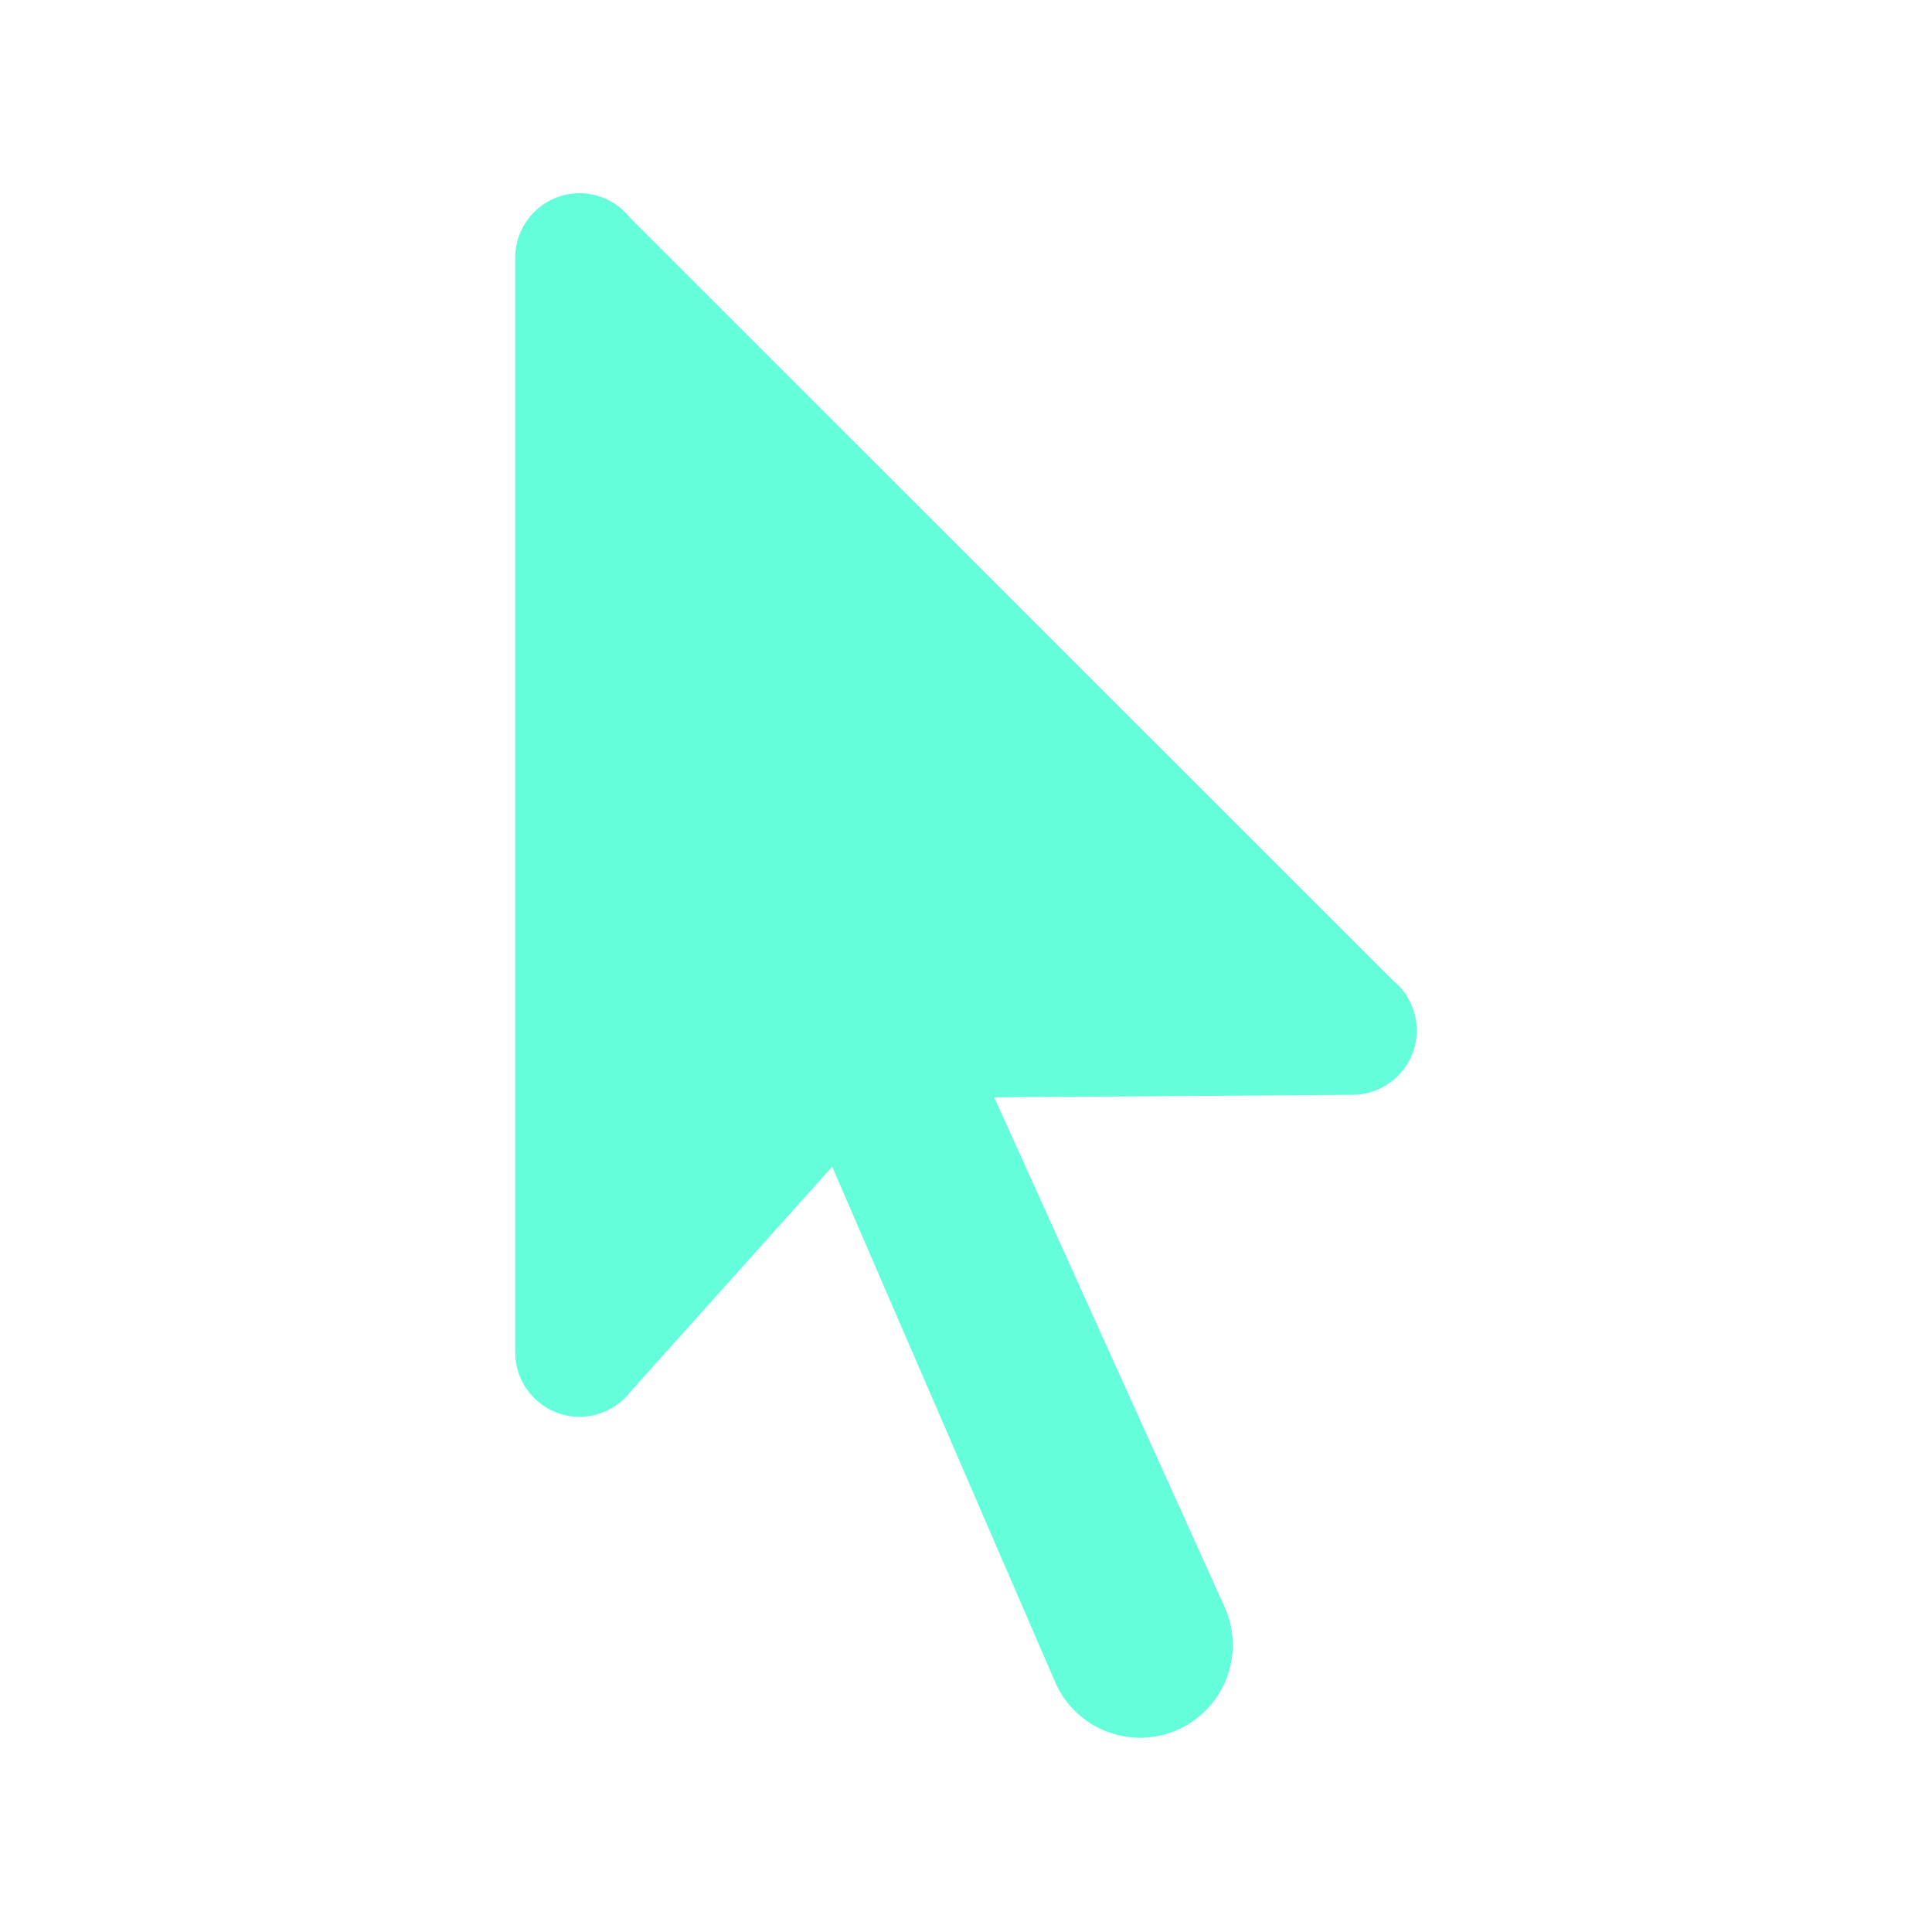
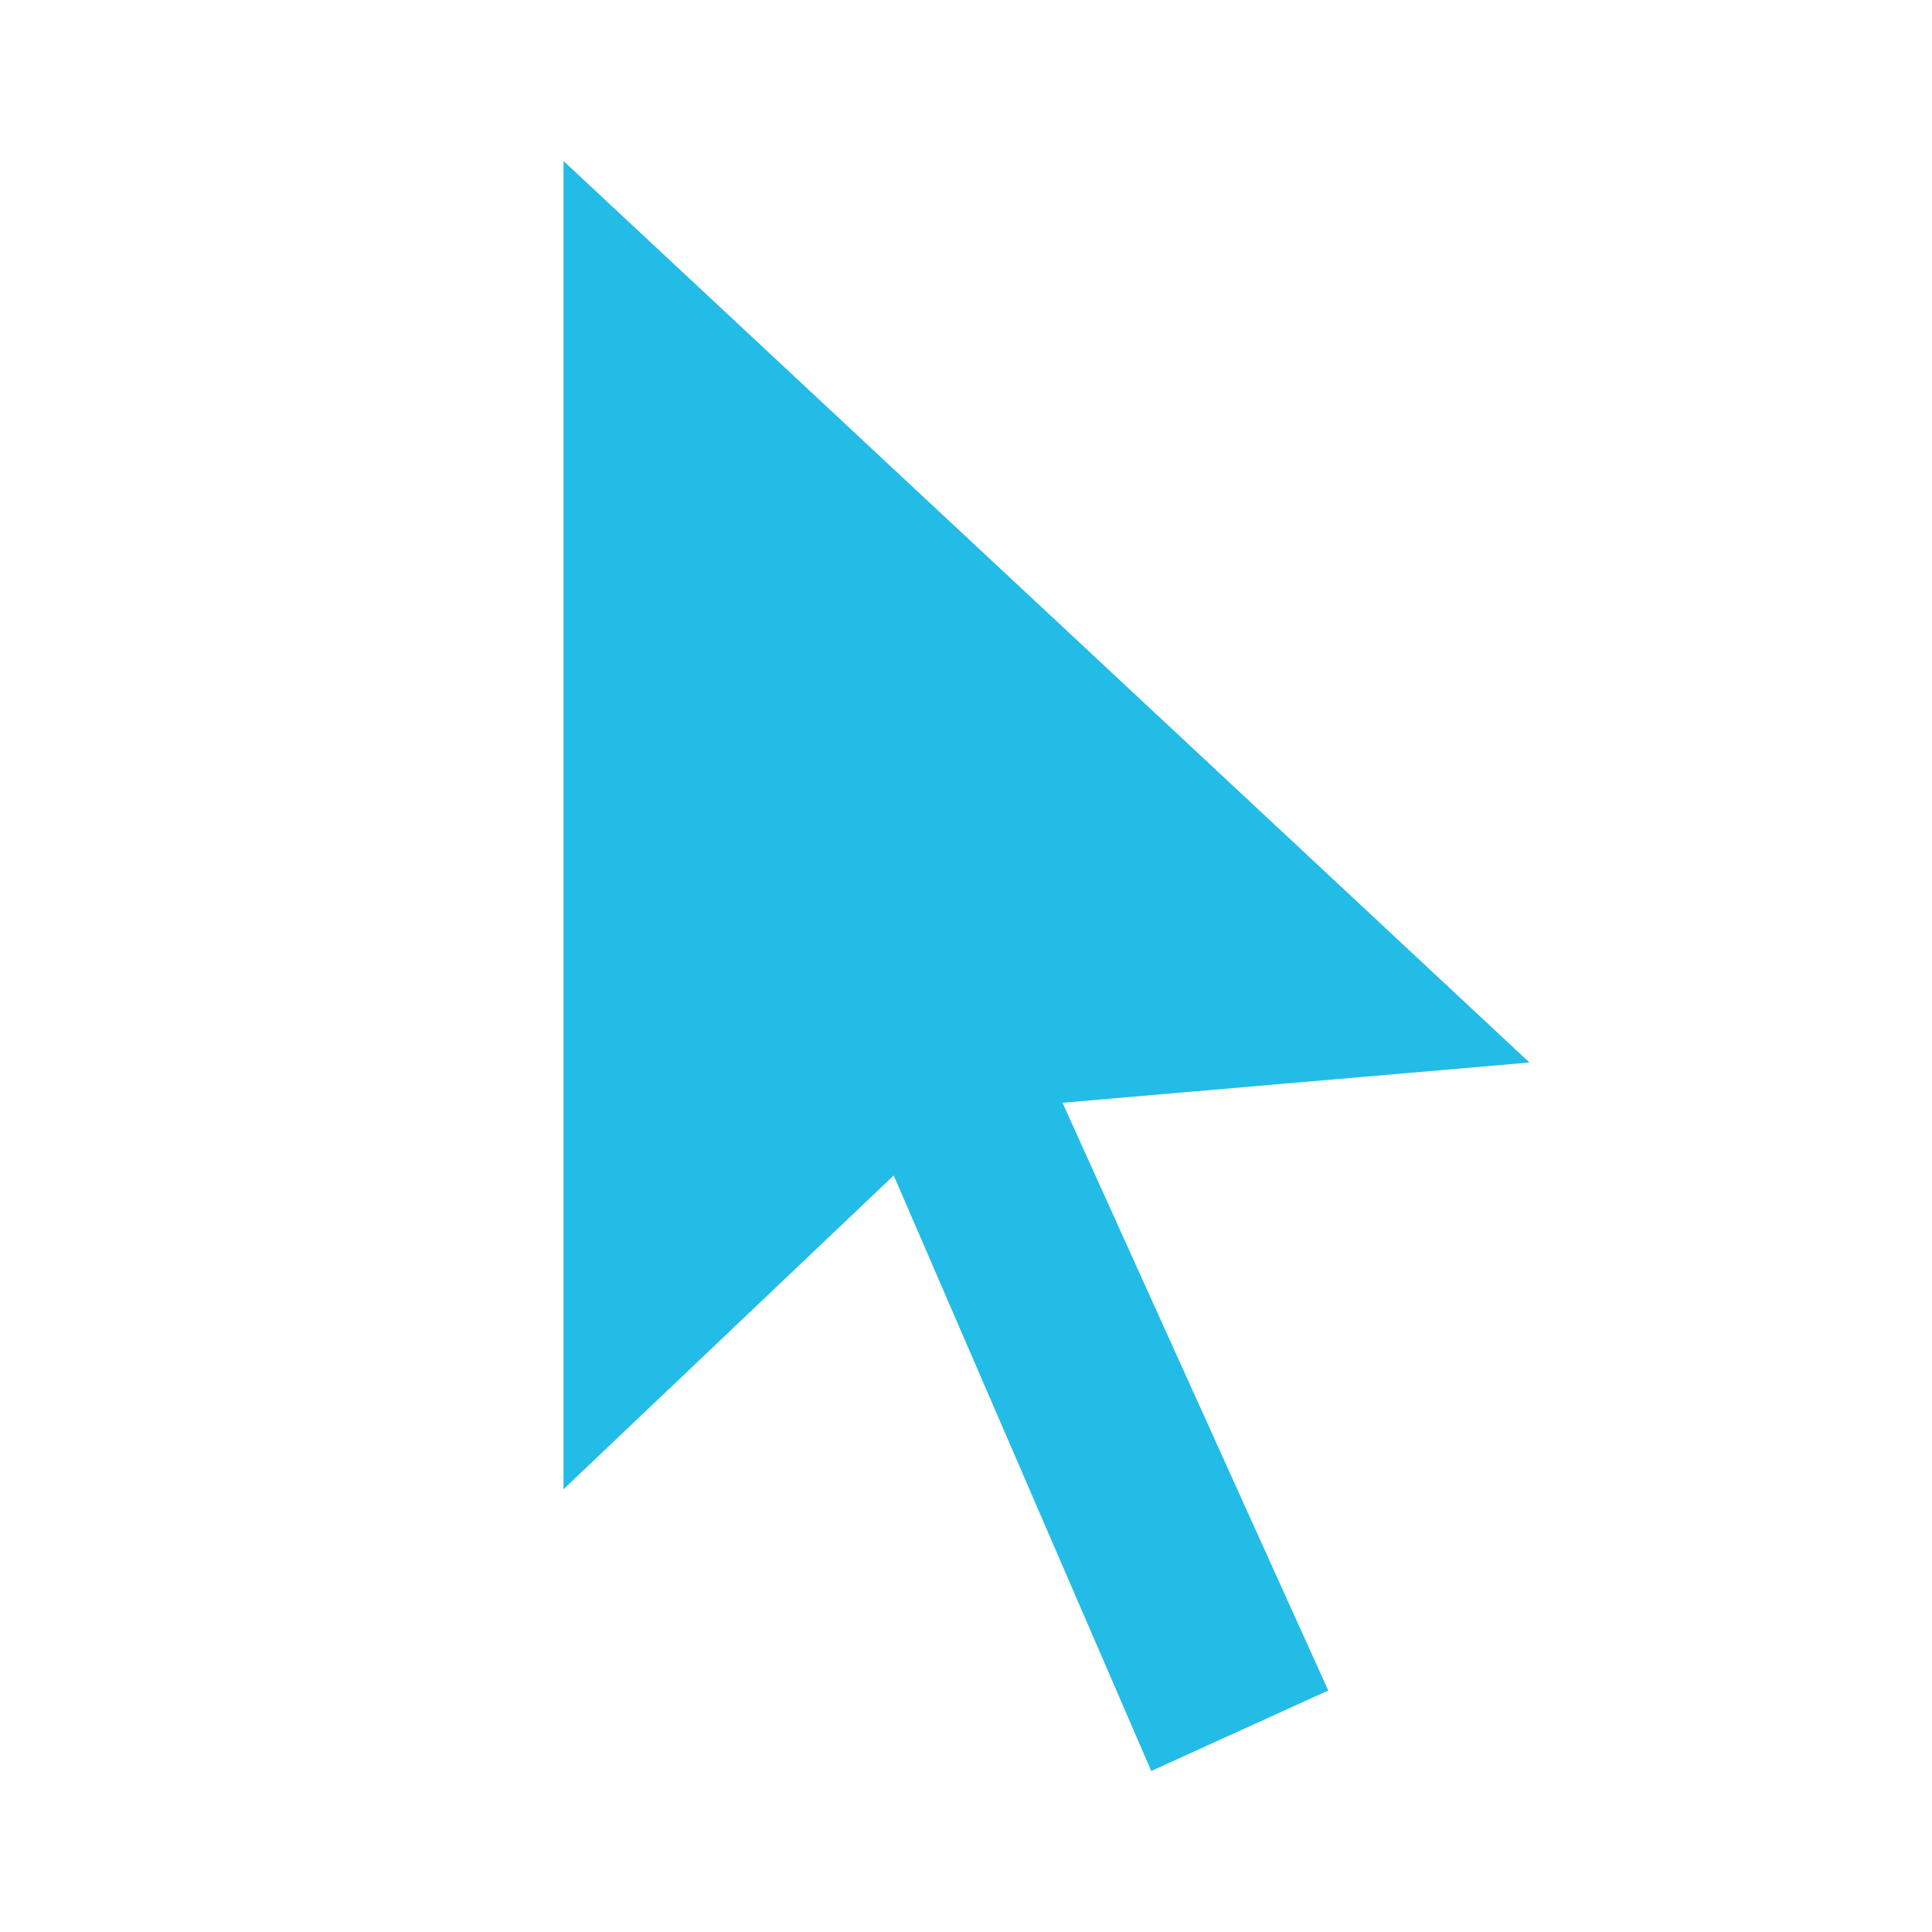
- <svg xmlns="http://www.w3.org/2000/svg" viewBox="0 0 30 30" width="30px" height="30px">
-   <g id="surface52246383">
-     <path style=" stroke:none;fill-rule:nonzero;fill:rgb(39.216%,100%,85.49%);fill-opacity:1;" d="M 9 3 C 8.449 3 8 3.449 8 4 L 8 21 C 8 21.551 8.449 22 9 22 C 9.312 22 9.609 21.852 9.797 21.602 L 12.922 18.117 L 16.383 26.117 C 16.703 26.855 17.566 27.188 18.297 26.855 C 19.02 26.527 19.34 25.68 19.016 24.953 L 15.438 17.039 L 21 17 C 21.551 17 22 16.551 22 16 C 22 15.699 21.863 15.414 21.629 15.223 L 9.781 3.379 C 9.594 3.141 9.305 3 9 3 Z M 9 3 " />
+ <svg xmlns="http://www.w3.org/2000/svg" viewBox="0 0 24 24" width="24px" height="24px">
+   <g id="surface164090584">
+     <path style=" stroke:none;fill-rule:nonzero;fill:rgb(13.725%,73.725%,90.588%);fill-opacity:1;" d="M 7 2 L 19 13.199 L 13.199 13.699 L 16.5 21 L 14.301 22 L 11.102 14.602 L 7 18.5 L 7 2 " />
  </g>
</svg>
